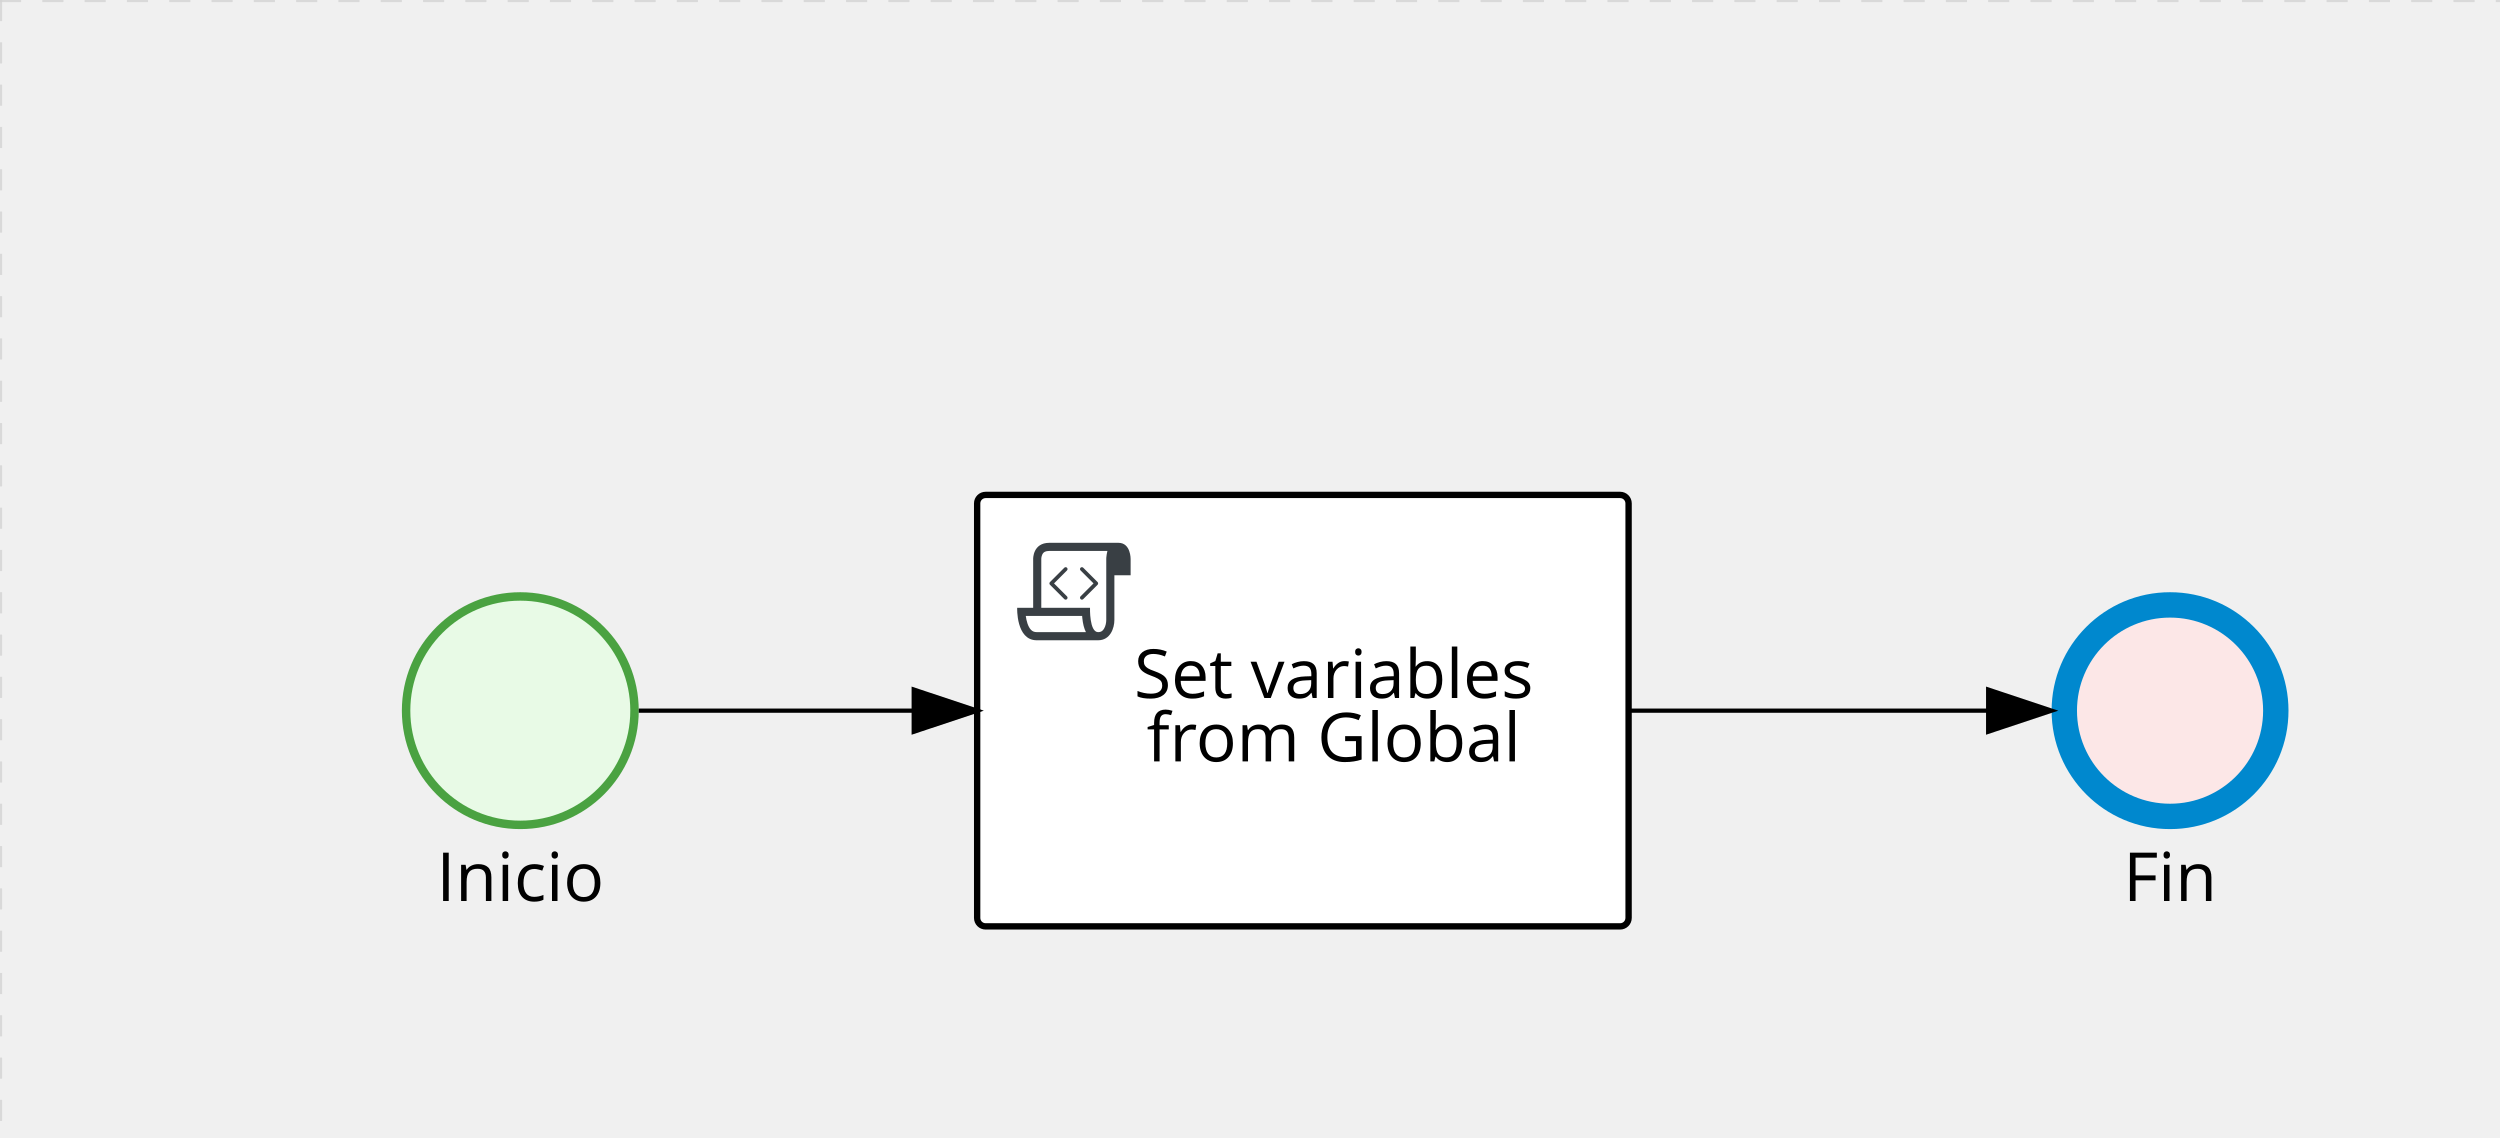
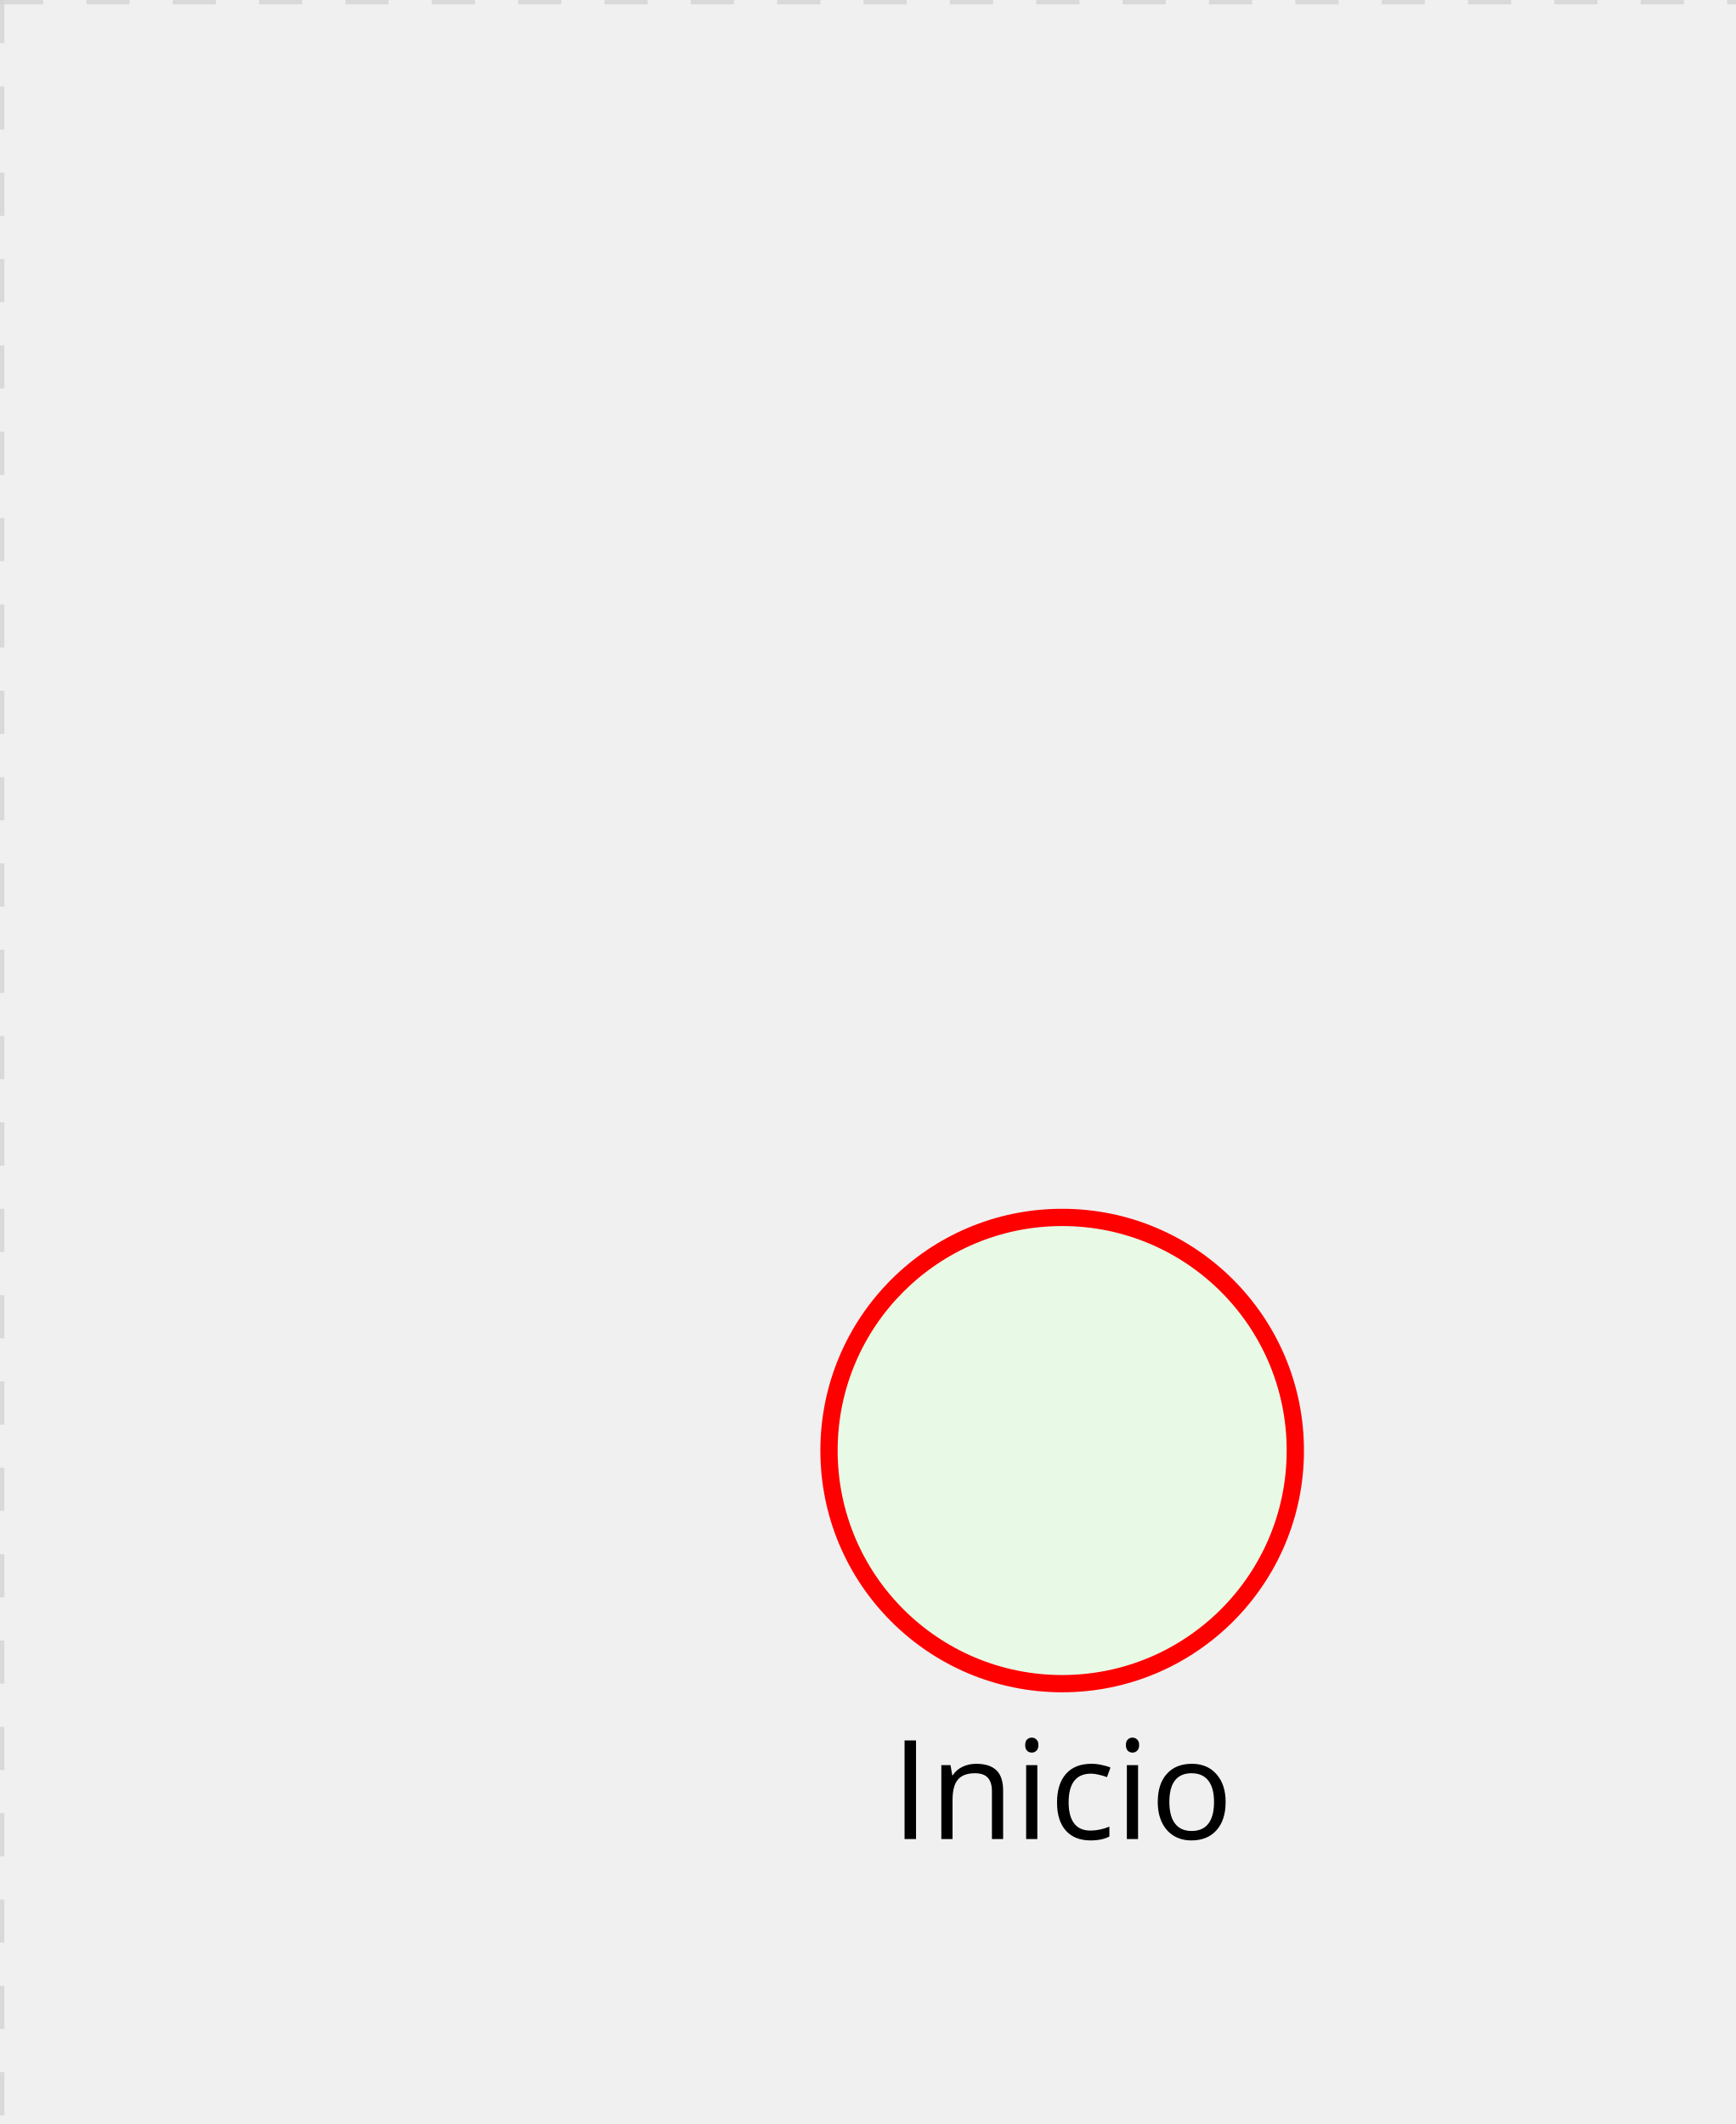
- <svg xmlns="http://www.w3.org/2000/svg" version="1.1" width="591" height="269" viewBox="0 0 591 269">
+ <svg xmlns="http://www.w3.org/2000/svg" version="1.1" width="201" height="246" viewBox="0 0 201 246">
  <defs />
  <g transform="matrix(1,0,0,1,0,0)">
    <g>
      <g>
        <g>
          <path fill="none" stroke="#d3d3d3" paint-order="fill stroke markers" d=" M 0 0 L 1200 0" stroke-miterlimit="10" stroke-opacity="0.8" stroke-dasharray="5" />
        </g>
        <g>
          <path fill="none" stroke="#d3d3d3" paint-order="fill stroke markers" d=" M 0 0 L 0 800" stroke-miterlimit="10" stroke-opacity="0.8" stroke-dasharray="5" />
        </g>
      </g>
      <g id="_DC820512-83C8-451D-B89A-4AC3879BFB77" bpmn2nodeid="_DC820512-83C8-451D-B89A-4AC3879BFB77" transform="matrix(1,0,0,1,95,140)">
        <g>
          <path fill="none" stroke="none" />
        </g>
        <g transform="matrix(0.125,0,0,0.125,0,0)">
          <g transform="matrix(1,0,0,1,0,0)">
            <path fill="#e8fae6" stroke="none" id="_DC820512-83C8-451D-B89A-4AC3879BFB77?shapeType=BACKGROUND" paint-order="stroke fill markers" d=" M 0 0 M 444 224 C 444 263.9 434.2 300.8 414.4 334.5 C 394.7 368.2 368 394.9 334.4 414.5 C 300.8 434.1 263.9 444 224 444 C 184.1 444 147.2 434.2 113.5 414.4 C 79.8 394.7 53.1 368 33.5 334.4 C 13.9 300.8 4 263.9 4 224 C 4 184.1 13.8 147.2 33.6 113.5 C 53.4 79.8 80.1 53.1 113.6 33.5 C 147.1 13.9 184.1 4 224 4 C 263.9 4 300.8 13.8 334.5 33.6 C 368.2 53.4 394.9 80.1 414.5 113.6 C 434.1 147.1 444 184.1 444 224 Z" />
          </g>
          <g>
            <g transform="matrix(1,0,0,1,0,0)">
              <g transform="matrix(1,0,0,1,0,0)">
-                 <path fill="rgb(74,162,65)" stroke="none" id="_DC820512-83C8-451D-B89A-4AC3879BFB77?shapeType=BORDER&amp;renderType=FILL" paint-order="stroke fill markers" d=" M 0 0 M 224 0 C 100.3 0 0 100.3 0 224 C 0 347.7 100.3 448 224 448 C 347.7 448 448 347.7 448 224 C 448 100.3 347.7 0 224 0 Z M 0 0 M 224 432 C 109.1 432 16 338.9 16 224 C 16 109.1 109.1 16 224 16 C 338.9 16 432 109.1 432 224 C 432 338.9 338.9 432 224 432 Z" />
+                 <path fill="rgb(255,0,0)" stroke="none" id="_DC820512-83C8-451D-B89A-4AC3879BFB77?shapeType=BORDER&amp;renderType=FILL" paint-order="stroke fill markers" d=" M 0 0 M 224 0 C 100.3 0 0 100.3 0 224 C 0 347.7 100.3 448 224 448 C 347.7 448 448 347.7 448 224 C 448 100.3 347.7 0 224 0 Z M 0 0 M 224 432 C 109.1 432 16 338.9 16 224 C 16 109.1 109.1 16 224 16 C 338.9 16 432 109.1 432 224 C 432 338.9 338.9 432 224 432 Z" />
              </g>
            </g>
          </g>
        </g>
        <g transform="matrix(1,0,0,1,8.171875,61)">
          <text fill="#000000" stroke="none" font-family="Open Sans" font-size="12pt" font-style="normal" font-weight="normal" text-decoration="normal" x="19.828" y="12" text-anchor="middle" dominant-baseline="alphabetic">Inicio</text>
        </g>
      </g>
      <g transform="matrix(1,0,0,1,95,140)" />
-       <g id="_28EA09A0-655E-4A12-B345-113047F31A8E" bpmn2nodeid="_28EA09A0-655E-4A12-B345-113047F31A8E" transform="matrix(1,0,0,1,231,117)">
-         <g>
-           <path fill="none" stroke="none" />
-         </g>
-         <g transform="matrix(1,0,0,1,0,0)">
-           <path fill="#ffffff" stroke="none" id="_28EA09A0-655E-4A12-B345-113047F31A8E?shapeType=BACKGROUND" paint-order="stroke fill markers" d=" M 2 0 L 152 0 L 152 0 A 2 2 0 0 1 154 2 L 154 100 L 154 100 A 2 2 0 0 1 152 102 L 2 102 L 2 102 A 2 2 0 0 1 0 100 L 0 2 L 0 2 A 2 2 0 0 1 2 0 Z" />
-         </g>
-         <g transform="matrix(1,0,0,1,0,0)">
-           <path fill="none" stroke="rgb(0,0,0)" id="_28EA09A0-655E-4A12-B345-113047F31A8E?shapeType=BORDER&amp;renderType=STROKE" paint-order="fill stroke markers" d=" M 2 0 L 152 0 L 152 0 A 2 2 0 0 1 154 2 L 154 100 L 154 100 A 2 2 0 0 1 152 102 L 2 102 L 2 102 A 2 2 0 0 1 0 100 L 0 2 L 0 2 A 2 2 0 0 1 2 0 Z" stroke-miterlimit="10" stroke-width="1.5" stroke-dasharray="" />
-         </g>
-         <g>
-           <g transform="matrix(0.06,0,0,0.06,9.4,9.4)">
-             <g transform="matrix(1,0,0,1,0,0)">
-               <path fill="#393f44" stroke="none" id="_28EA09A0-655E-4A12-B345-113047F31A8E_task__FQFd__KwNe" paint-order="stroke fill markers" d=" M 0 0 M 197.3 130.2 C 194.4 127.3 189.6 127.3 186.7 130.2 L 130.2 186.7 C 127.3 189.6 127.3 194.4 130.2 197.3 L 186.7 253.8 C 188.1 255.3 190.1 256 192 256 C 193.9 256 195.9 255.3 197.3 253.7 C 200.2 250.8 200.2 246 197.3 243.1 L 146.2 192 L 197.3 140.8 C 200.2 137.9 200.2 133.1 197.3 130.2 Z" />
-             </g>
-             <g transform="matrix(1,0,0,1,0,0)">
-               <path fill="#393f44" stroke="none" id="_28EA09A0-655E-4A12-B345-113047F31A8E_task__FQFd__W91P" paint-order="stroke fill markers" d=" M 0 0 M 261.3 130.2 C 258.4 127.3 253.6 127.3 250.7 130.2 C 247.8 133.1 247.8 137.9 250.7 140.8 L 301.8 191.9 L 250.7 243 C 247.8 245.9 247.8 250.7 250.7 253.6 C 252.1 255.3 254.1 256 256 256 C 257.9 256 259.9 255.3 261.3 253.8 L 317.8 197.3 C 320.7 194.4 320.7 189.6 317.8 186.7 L 261.3 130.2 Z" />
-             </g>
-             <g transform="matrix(1,0,0,1,0,0)">
-               <path fill="#393f44" stroke="none" id="_28EA09A0-655E-4A12-B345-113047F31A8E_task__FQFd__wKhe" paint-order="stroke fill markers" d=" M 0 0 M 400 32 C 400 32 152.8 32 128 32 C 62 32 64 96 64 96 L 64 288 L 1 288 C 1 288 -4 416 78 416 L 320 416 C 368 416 384 368 384 336 C 384 314.2 384 224.4 384 160 L 448 160 L 448 96 C 448 96 449 32 400 32 Z M 0 0 M 78 383.9 C 68.5 383.9 61.6 381.1 55.5 374.9 C 43.4 362.4 37.5 339.6 34.9 320 L 256.9 320 C 257.1 322.7 257.3 325.4 257.6 328.2 C 260 351.6 264.7 370.1 271.9 383.9 L 78 383.9 L 78 383.9 Z M 0 0 M 352 336 C 352 345.9 349.6 360.3 342.9 371 C 337.2 380.1 330.4 384 320 384 C 285 384 288 288 288 288 L 96 288 L 96 96 L 96 95.9 L 96 95.1 C 96 90.6 97.6 78.3 104.7 71.2 C 106.5 69.4 111.9 64 128 64 L 356.5 64 C 354.4 72.8 352.8 81.8 352.2 89.9 C 352.2 90.5 352.1 91.1 352.1 91.7 C 352.1 92 352.1 92.3 352.1 92.6 C 352 94.8 352 96 352 96 L 352 160 L 352 336 Z" />
-             </g>
-           </g>
-         </g>
-         <g transform="matrix(1,0,0,1,35,36)">
-           <text fill="#000000" stroke="none" font-family="Open Sans" font-size="12pt" font-style="normal" font-weight="normal" text-decoration="normal" x="49.285" y="12" text-anchor="middle" dominant-baseline="alphabetic">Set variables </text>
-           <text fill="#000000" stroke="none" font-family="Open Sans" font-size="12pt" font-style="normal" font-weight="normal" text-decoration="normal" x="49.285" y="27" text-anchor="middle" dominant-baseline="alphabetic"> from Global </text>
-         </g>
-       </g>
-       <g id="_004EB151-6CA0-4CC5-ABA8-9D13005F35D0" bpmn2nodeid="_004EB151-6CA0-4CC5-ABA8-9D13005F35D0">
-         <g>
-           <path fill="none" stroke="#000000" paint-order="fill stroke markers" d=" M 151 168 L 216 168" stroke-miterlimit="10" stroke-dasharray="" />
-         </g>
-         <g transform="matrix(1,0,0,1,151,168)" />
-         <g transform="matrix(6.123233995736766e-17,1,-1,6.123233995736766e-17,231,163)">
-           <path fill="#000000" stroke="#000000" paint-order="fill stroke markers" d=" M 10 15 L 0 15 L 5 0 Z" stroke-miterlimit="10" stroke-dasharray="" />
-         </g>
-         <g transform="matrix(1,0,0,1,151,158)" />
-       </g>
-       <g transform="matrix(1,0,0,1,231,117)" />
-       <g id="_47EFA47B-248A-4F92-8A19-ECAA800BDEEA" bpmn2nodeid="_47EFA47B-248A-4F92-8A19-ECAA800BDEEA" transform="matrix(1,0,0,1,485,140)">
-         <g>
-           <path fill="none" stroke="none" />
-         </g>
-         <g transform="matrix(0.125,0,0,0.125,0,0)">
-           <g transform="matrix(1,0,0,1,0,0)">
-             <path fill="#fce7e7" stroke="none" id="_47EFA47B-248A-4F92-8A19-ECAA800BDEEA?shapeType=BACKGROUND" paint-order="stroke fill markers" d=" M 0 0 M 444 224 C 444 263.9 434.2 300.8 414.4 334.5 C 394.7 368.2 368 394.9 334.4 414.5 C 300.8 434.1 263.9 444 224 444 C 184.1 444 147.2 434.2 113.5 414.4 C 79.8 394.7 53.1 368 33.5 334.4 C 13.9 300.8 4 263.9 4 224 C 4 184.1 13.8 147.2 33.6 113.5 C 53.4 79.8 80.1 53.1 113.6 33.5 C 147.1 13.9 184.1 4 224 4 C 263.9 4 300.8 13.8 334.5 33.6 C 368.2 53.4 394.9 80.1 414.5 113.6 C 434.1 147.1 444 184.1 444 224 Z" />
-           </g>
-           <g>
-             <g transform="matrix(1,0,0,1,0,0)">
-               <g transform="matrix(1,0,0,1,0,0)">
-                 <path fill="rgb(0,136,206)" stroke="none" id="_47EFA47B-248A-4F92-8A19-ECAA800BDEEA?shapeType=BORDER&amp;renderType=FILL" paint-order="stroke fill markers" d=" M 0 0 M 224 0 C 100.3 0 0 100.3 0 224 C 0 347.7 100.3 448 224 448 C 347.7 448 448 347.7 448 224 C 448 100.3 347.7 0 224 0 Z M 0 0 M 224 400 C 126.8 400 48 321.2 48 224 C 48 126.8 126.8 48 224 48 C 321.2 48 400 126.8 400 224 C 400 321.2 321.2 400 224 400 Z" />
-               </g>
-             </g>
-           </g>
-         </g>
-         <g transform="matrix(1,0,0,1,16.9375,61)">
-           <text fill="#000000" stroke="none" font-family="Open Sans" font-size="12pt" font-style="normal" font-weight="normal" text-decoration="normal" x="11.062" y="12" text-anchor="middle" dominant-baseline="alphabetic">Fin</text>
-         </g>
-       </g>
-       <g id="_A4A3E49D-E34B-4E63-B624-D972100BB91F" bpmn2nodeid="_A4A3E49D-E34B-4E63-B624-D972100BB91F">
-         <g>
-           <path fill="none" stroke="rgb(0,0,0)" paint-order="fill stroke markers" d=" M 385 168 L 470 168" stroke-miterlimit="10" stroke-dasharray="" />
-         </g>
-         <g transform="matrix(1,0,0,1,385,168)" />
-         <g transform="matrix(6.123233995736766e-17,1,-1,6.123233995736766e-17,485,163)">
-           <path fill="rgb(0,0,0)" stroke="rgb(0,0,0)" paint-order="fill stroke markers" d=" M 10 15 L 0 15 L 5 0 Z" stroke-miterlimit="10" stroke-dasharray="" />
-         </g>
-         <g transform="matrix(1,0,0,1,385,158)" />
-       </g>
-       <g transform="matrix(1,0,0,1,485,140)" />
    </g>
  </g>
</svg>
